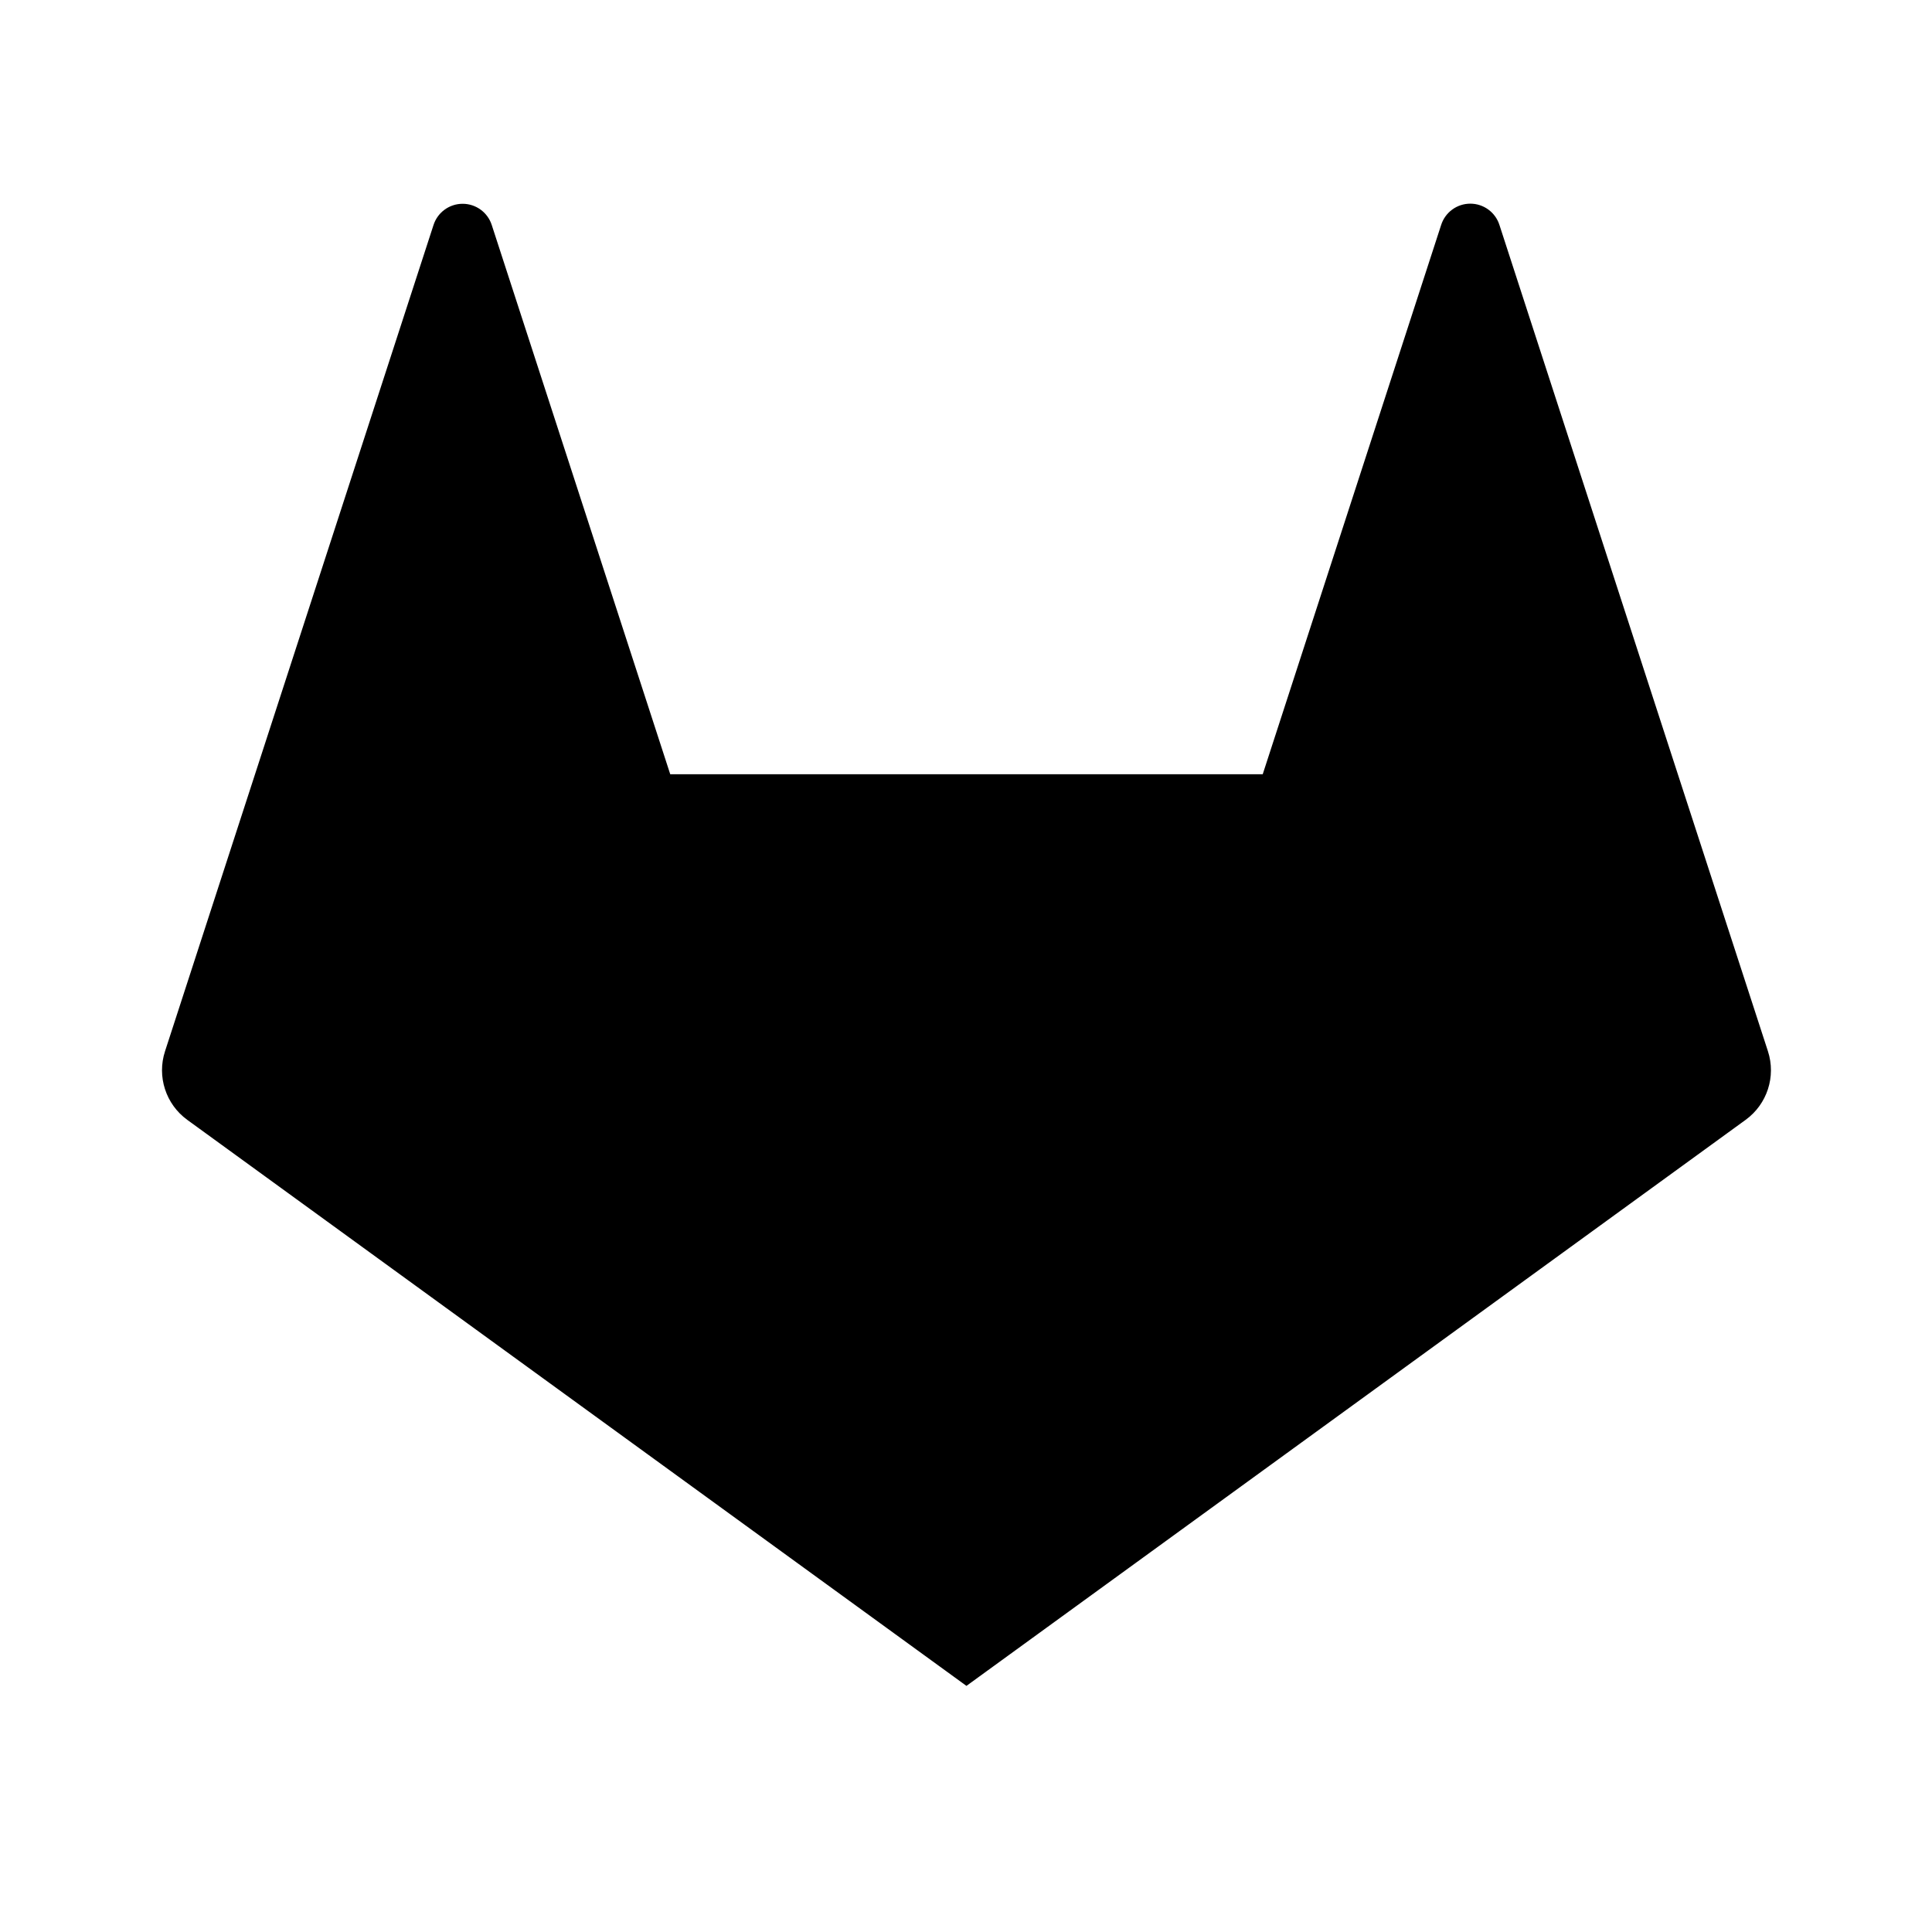
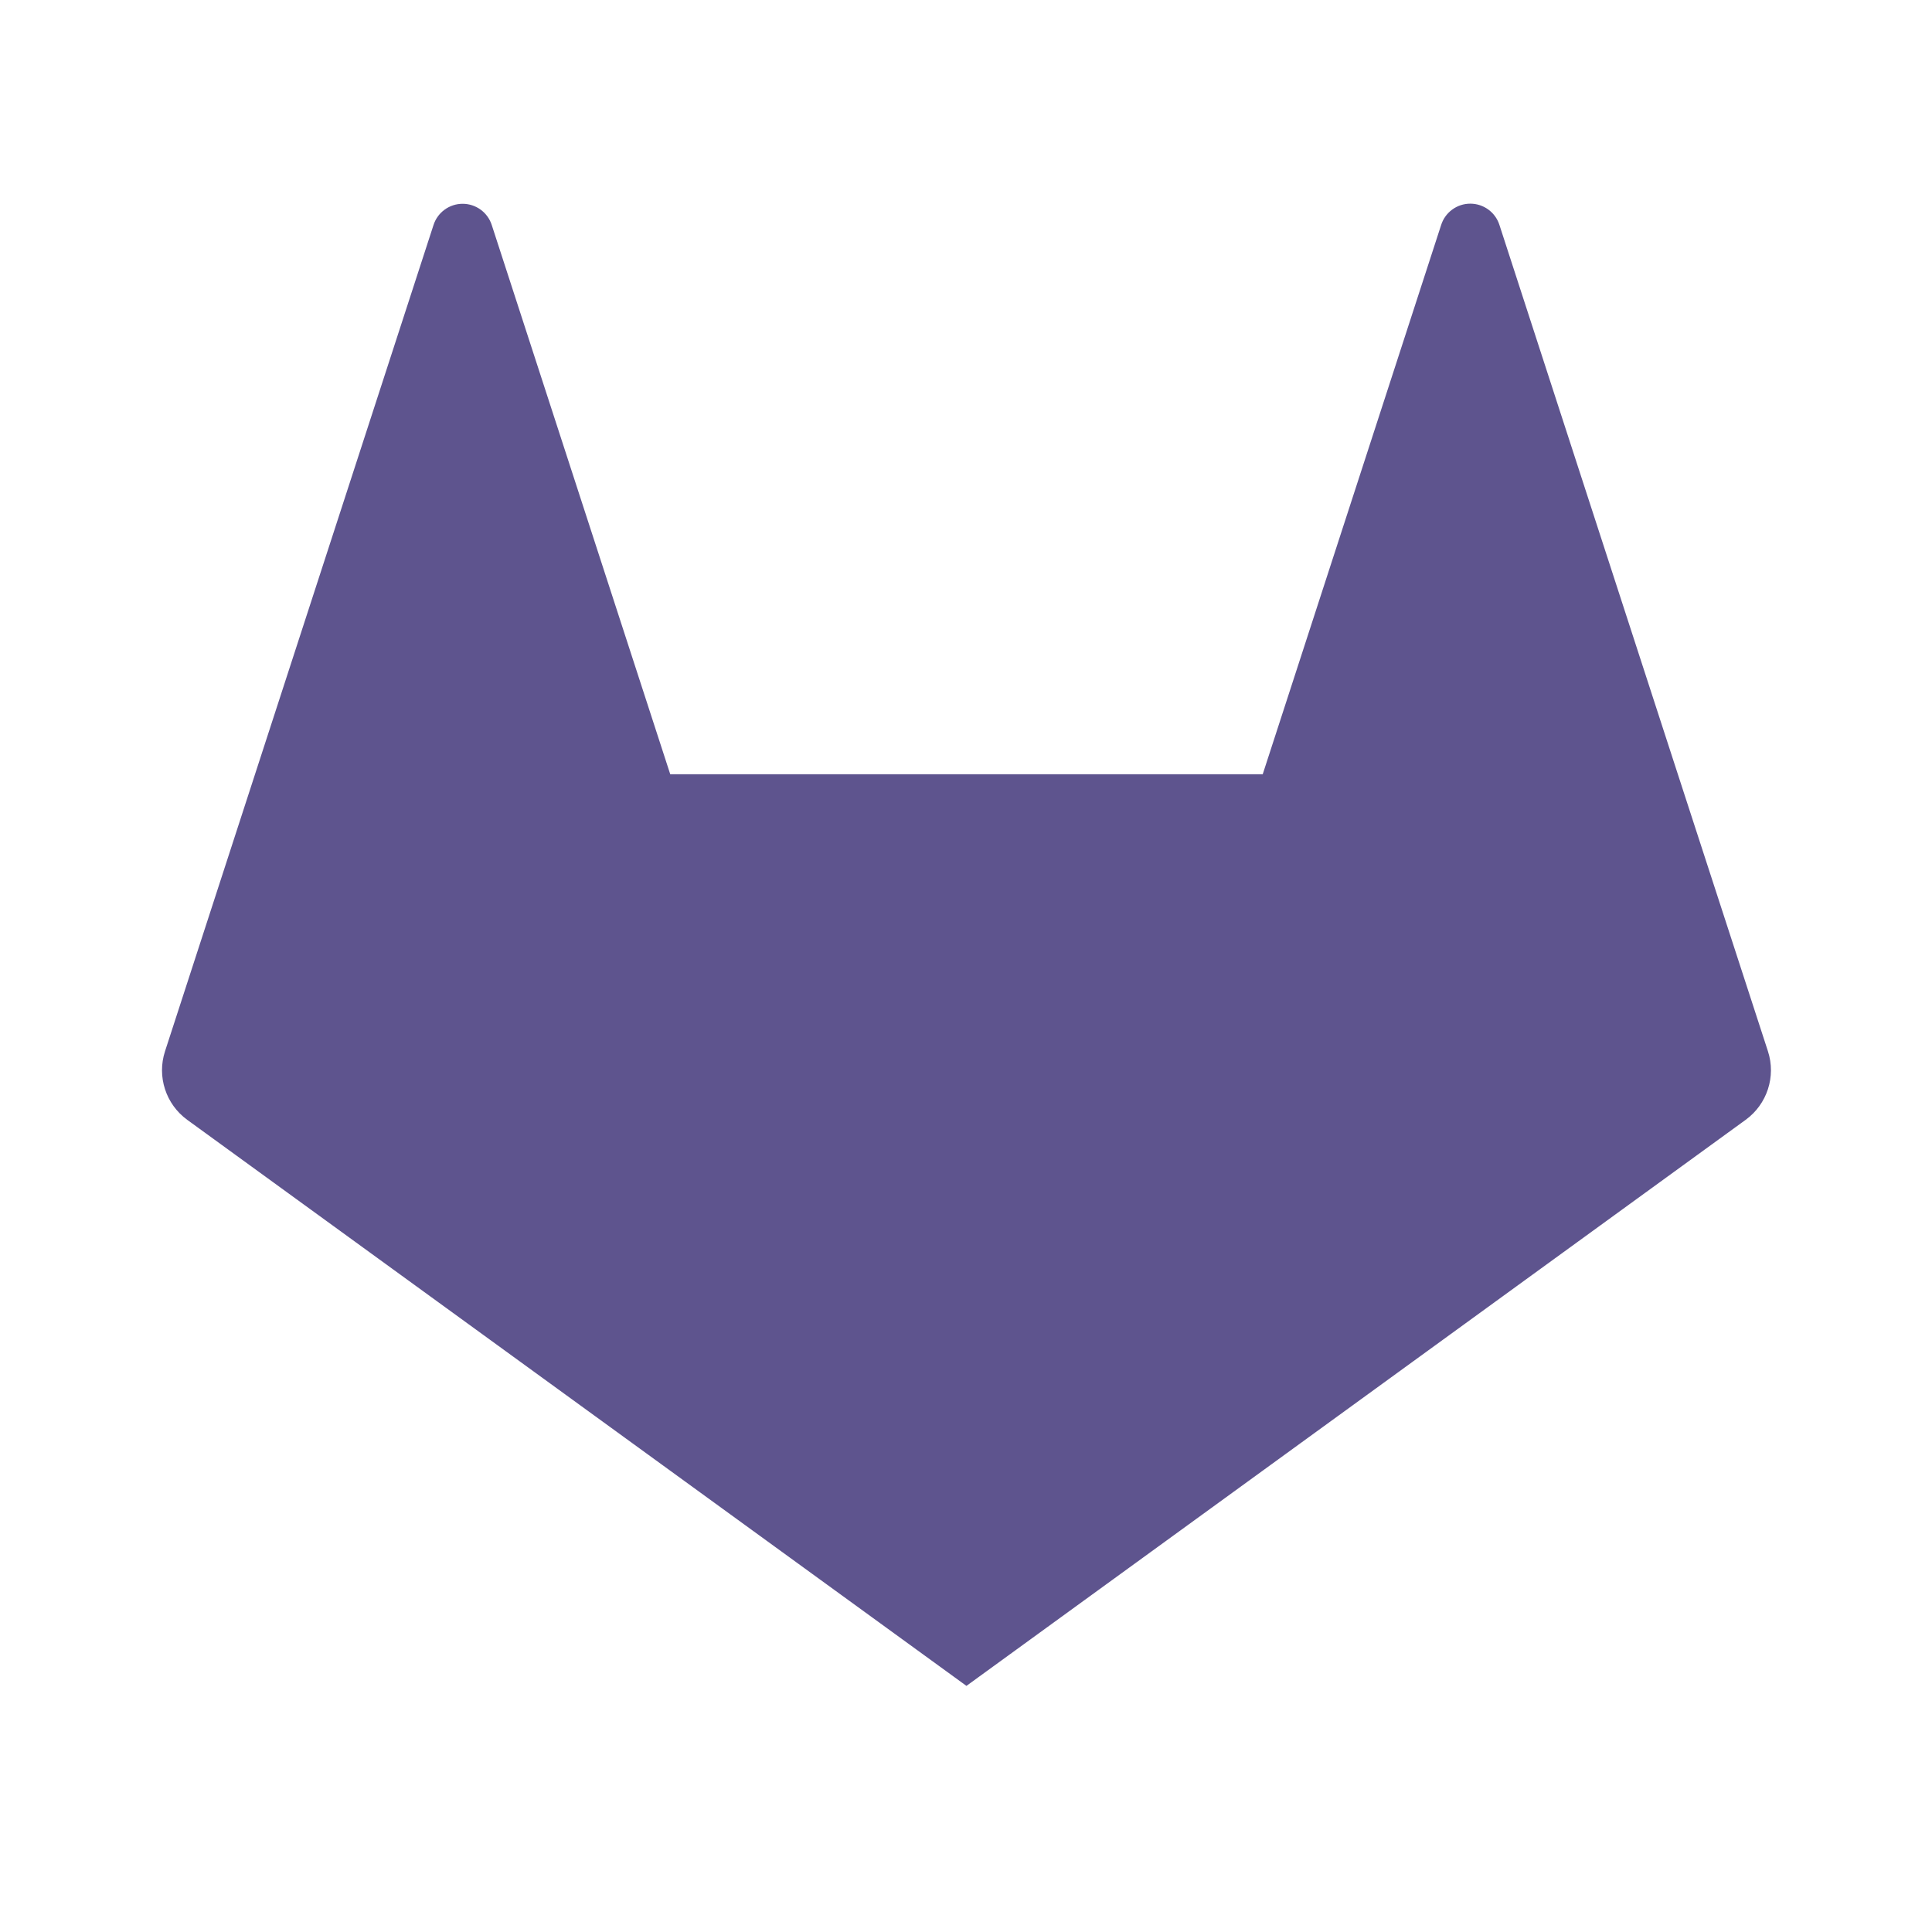
- <svg xmlns="http://www.w3.org/2000/svg" fill="#000000" width="800px" height="800px" viewBox="-2 -2.5 24 24" preserveAspectRatio="xMinYMin" class="jam jam-gitlab">
+ <svg xmlns="http://www.w3.org/2000/svg" fill="#5e548e" width="800px" height="800px" viewBox="-2 -2.5 24 24" preserveAspectRatio="xMinYMin" class="jam jam-gitlab">
  <path d="M10.006 18.443L6.326 7.118h7.36l-3.68 11.325zm0 0L1.168 7.118h5.158l3.68 11.325zM1.168 7.118l8.838 11.325-9.68-7.032a.762.762 0 0 1-.276-.852l1.118-3.441zm0 0L3.385.296a.38.38 0 0 1 .724 0l2.217 6.822H1.168zm8.838 11.325l3.68-11.325h5.157l-8.837 11.325zm8.837-11.325l1.119 3.441a.762.762 0 0 1-.277.852l-9.68 7.032 8.838-11.325zm0 0h-5.157L15.902.296a.38.38 0 0 1 .725 0l2.216 6.822z" />
</svg>
